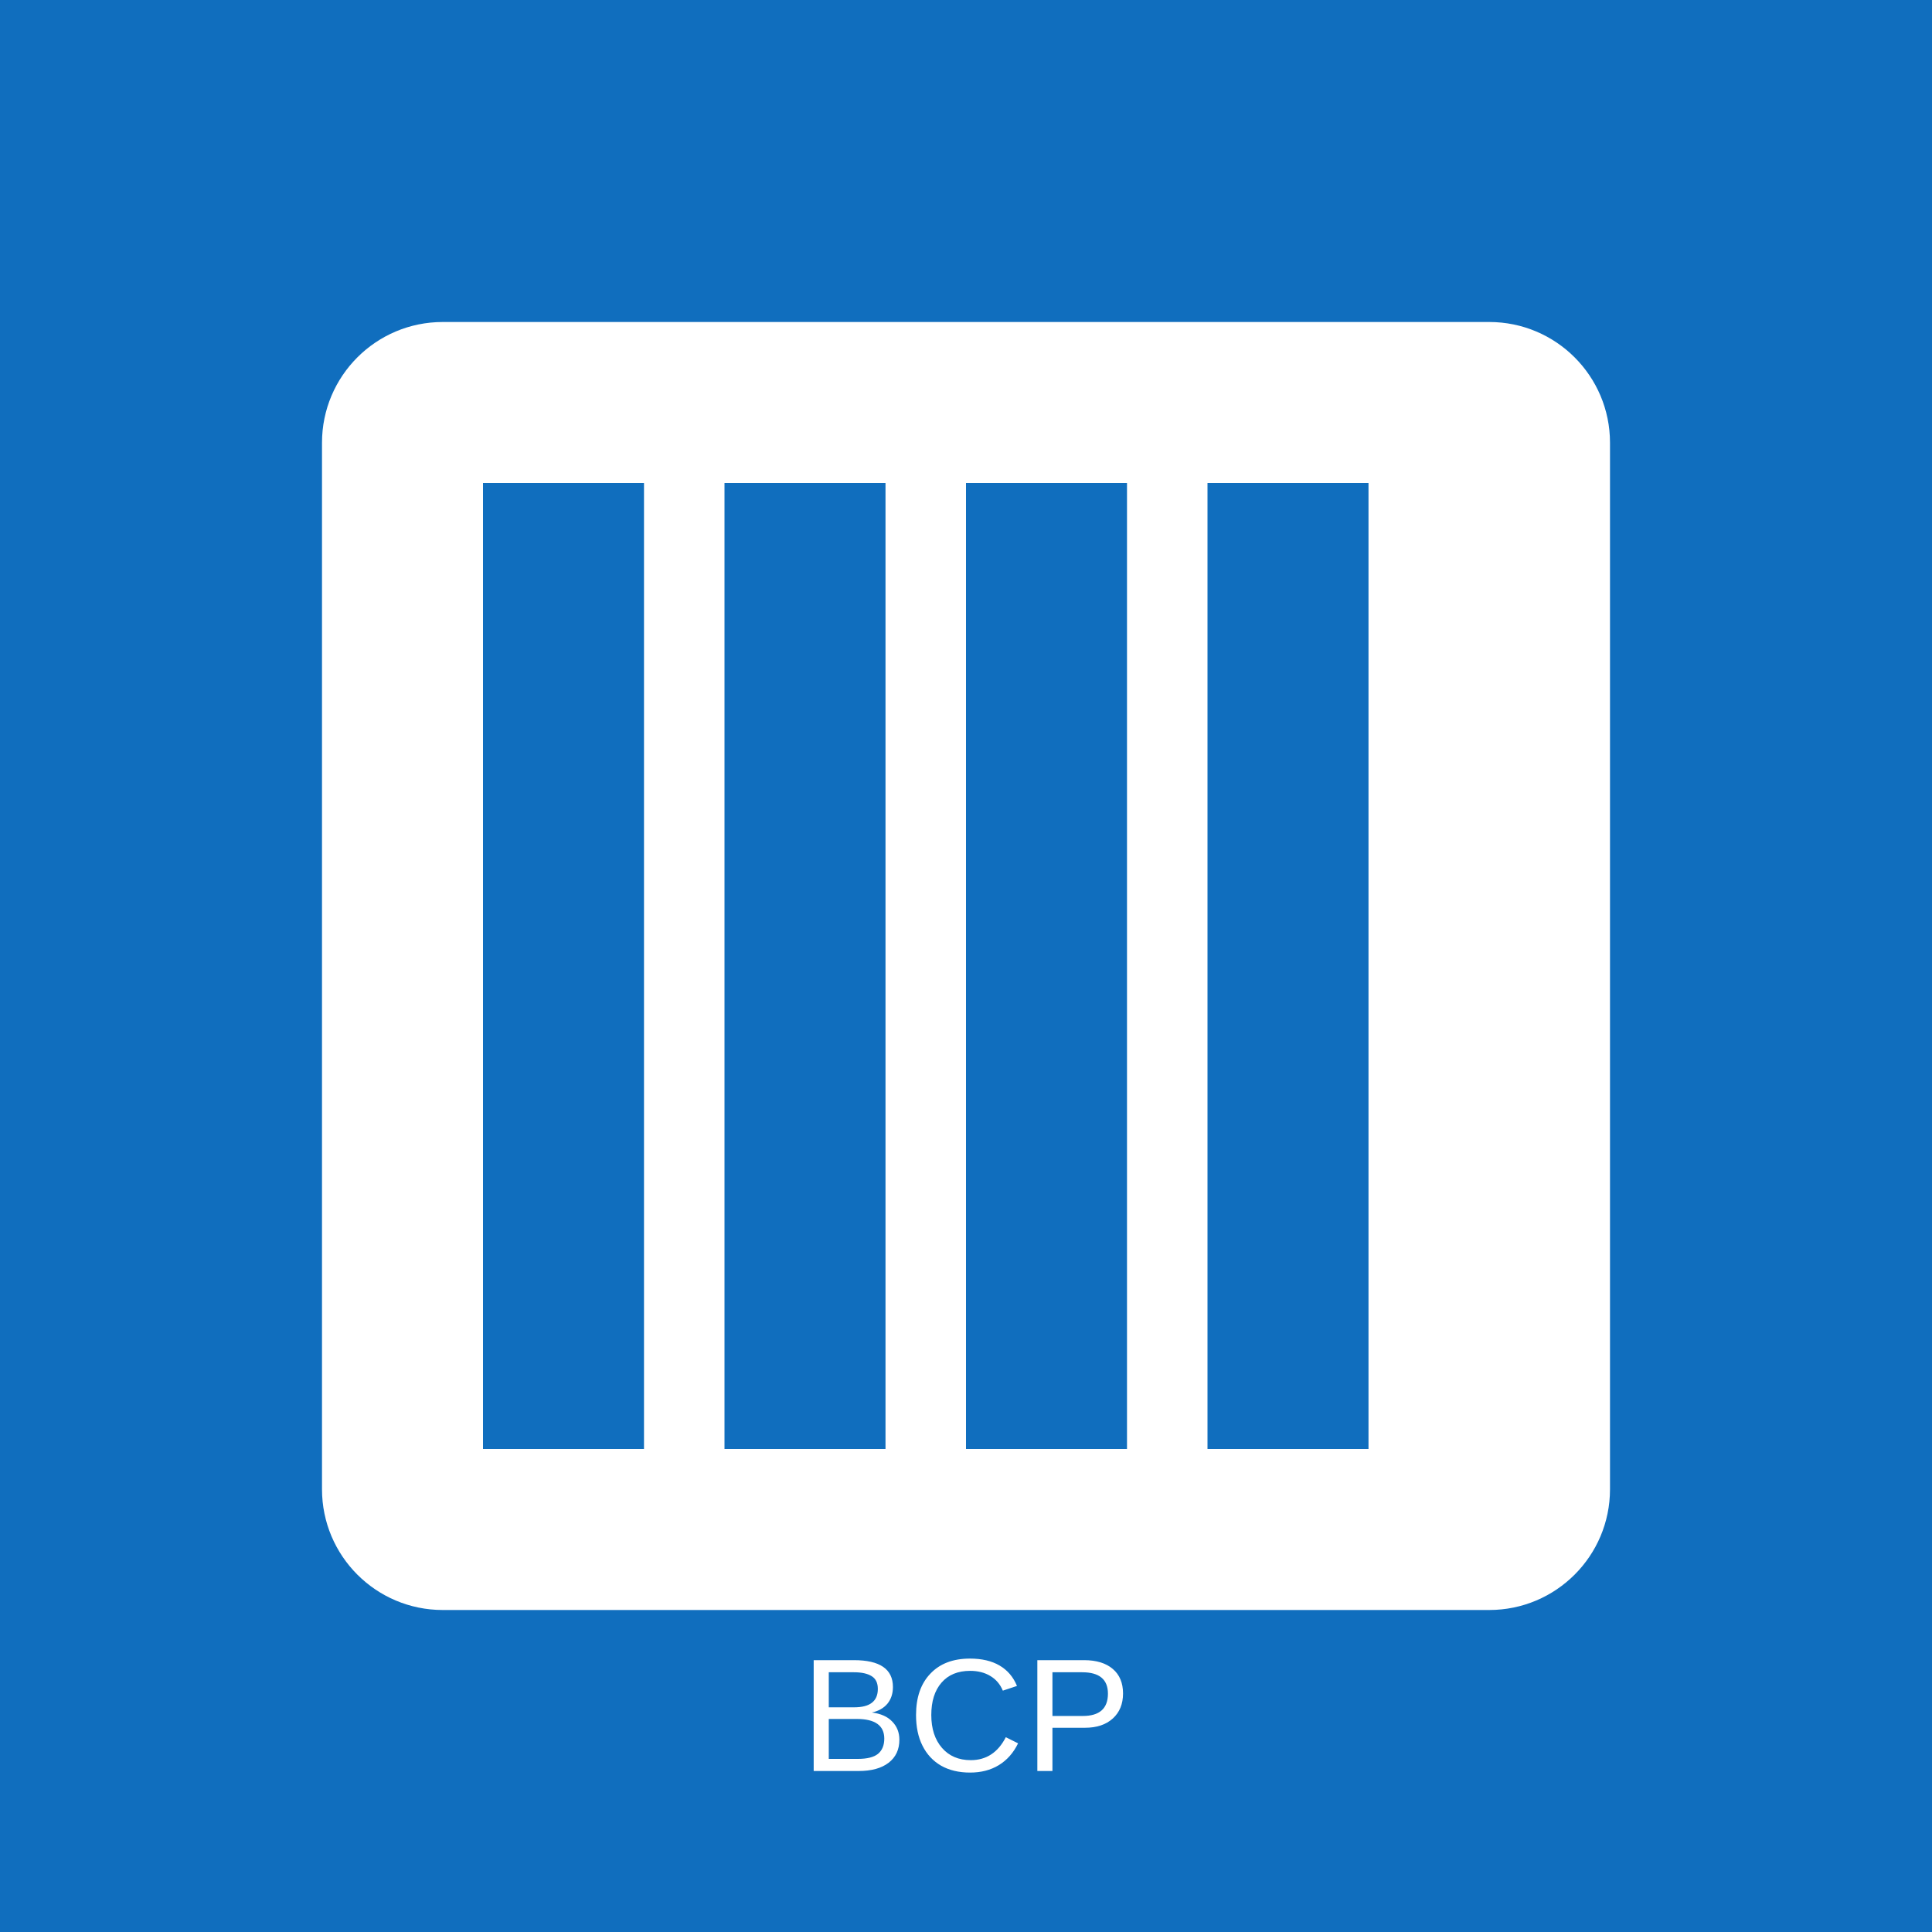
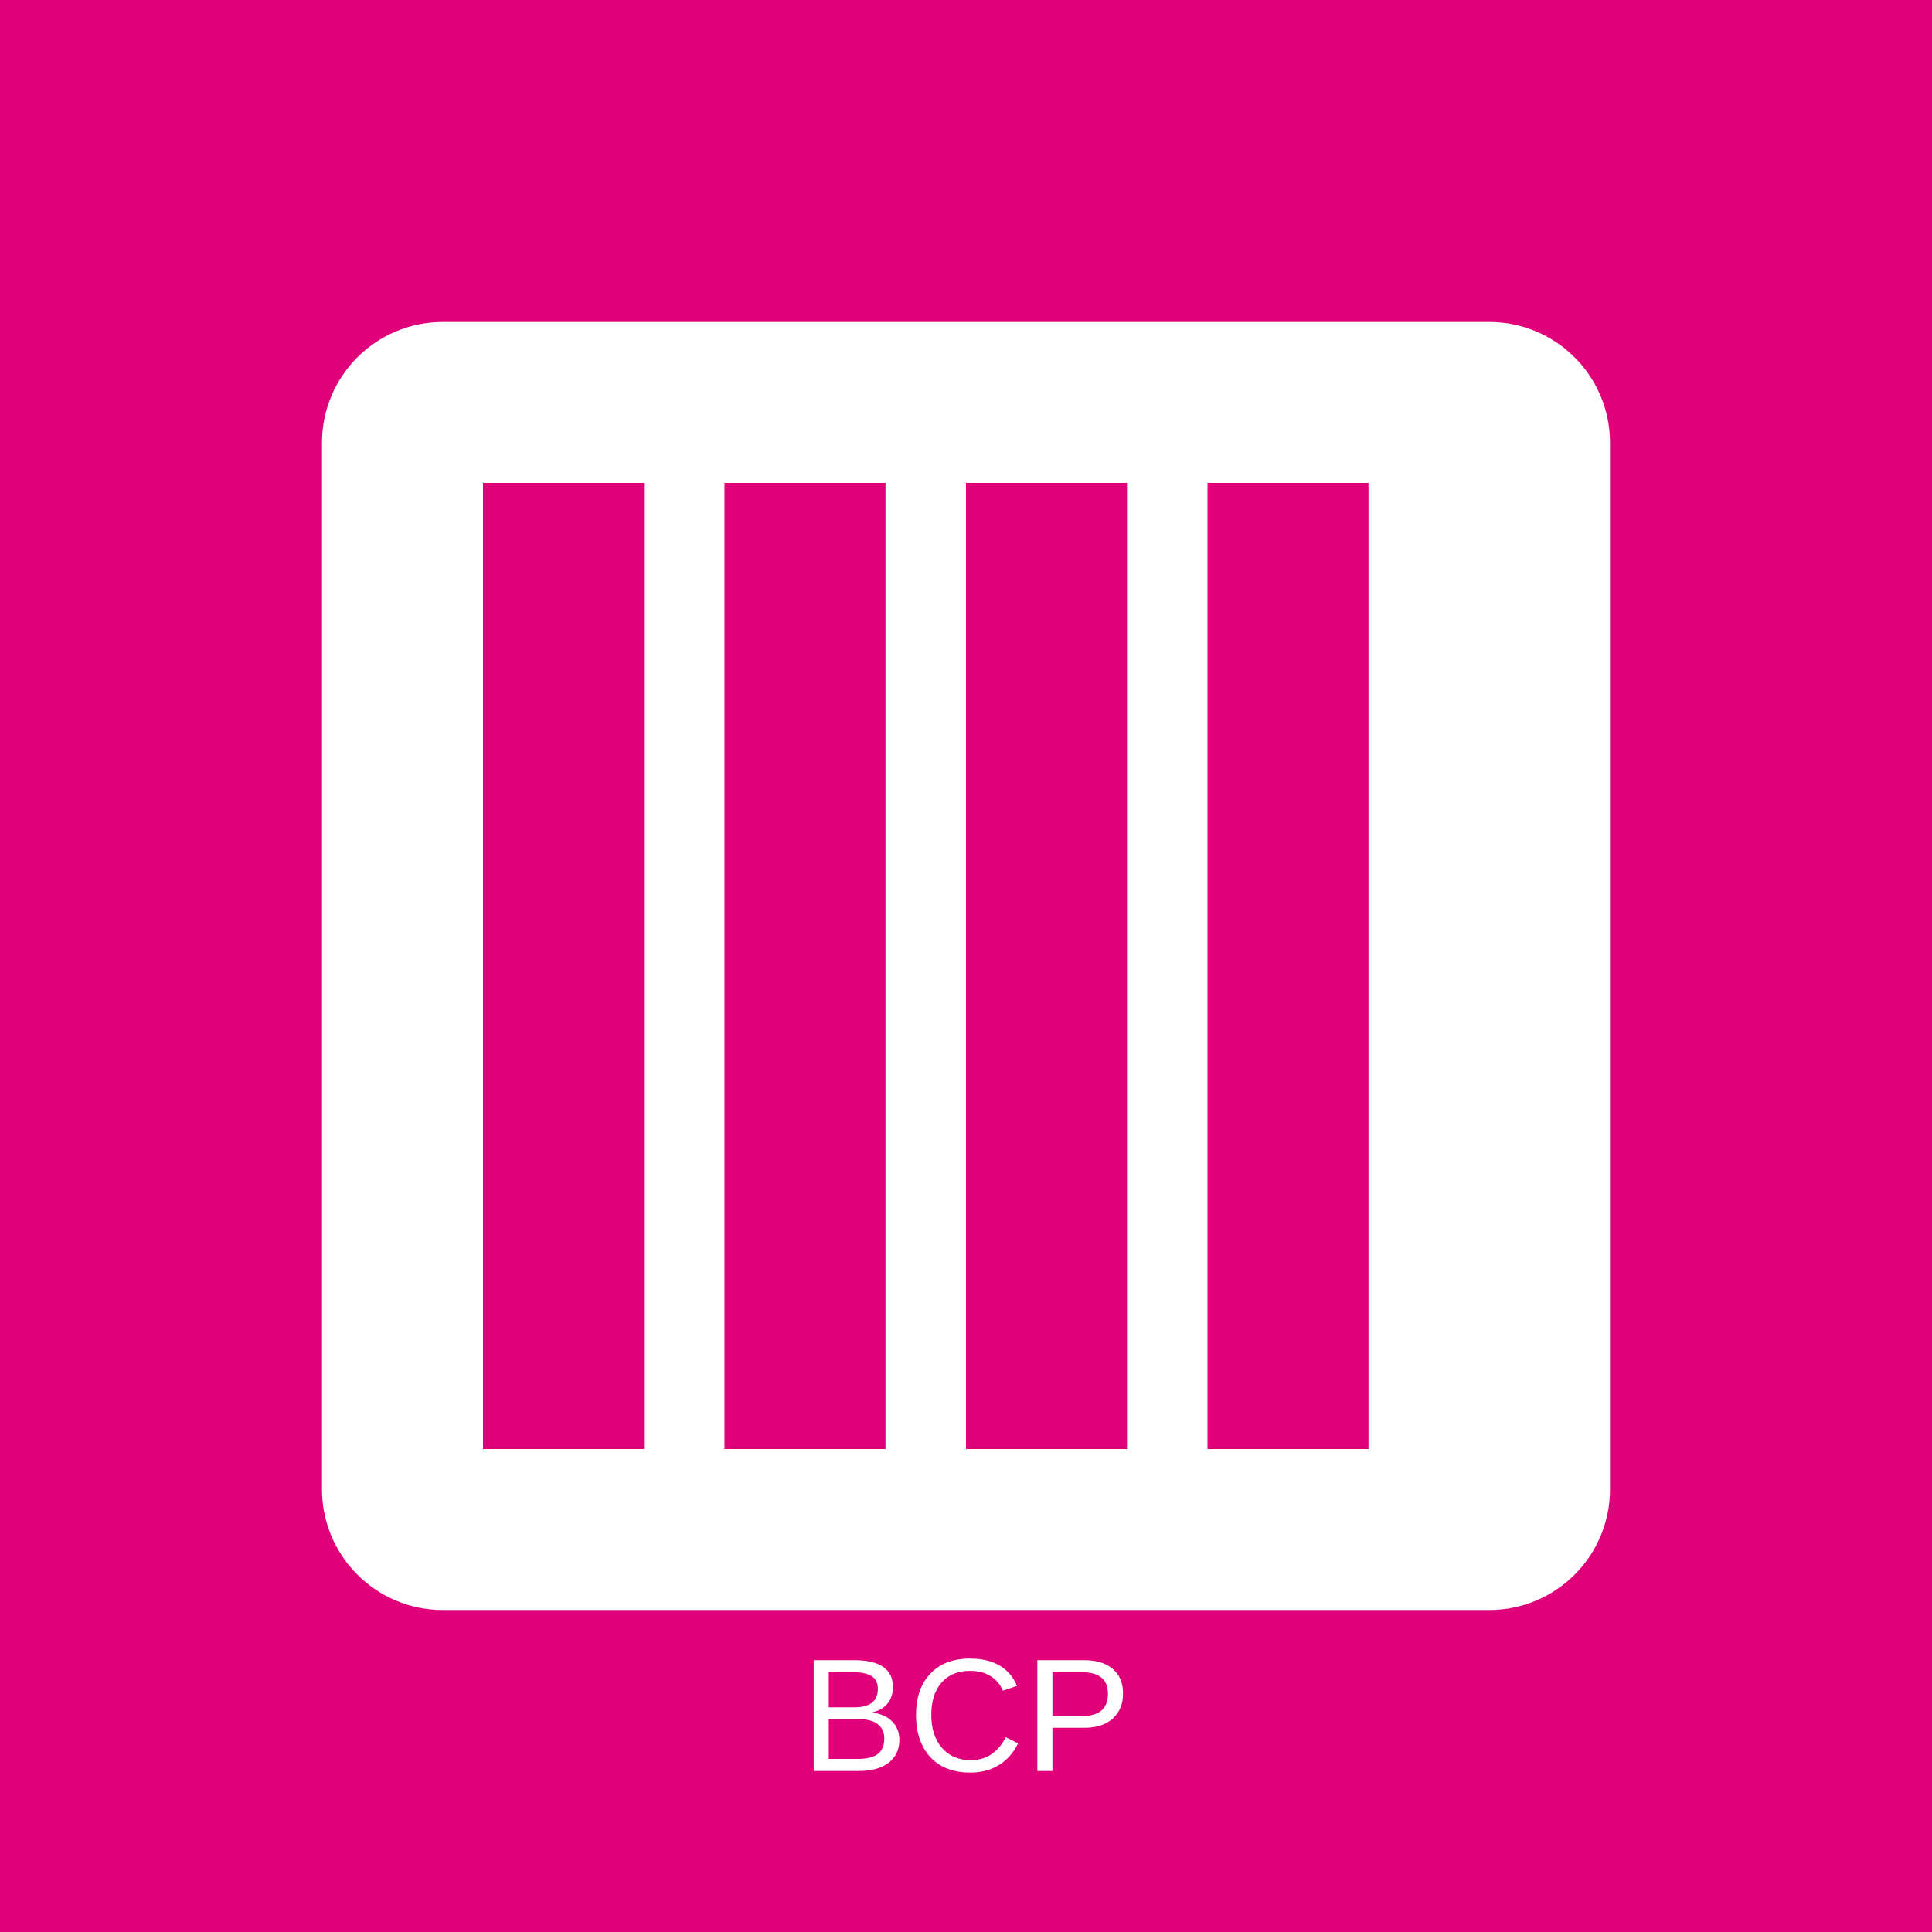
<svg xmlns="http://www.w3.org/2000/svg" width="192" height="192" viewBox="0 0 192 192">
-   <rect width="192" height="192" fill="#106EBE" />
+   <rect width="192" height="192" fill="#E0007A" />
  <rect x="32" y="32" width="128" height="128" fill="white" rx="12" />
-   <rect x="48" y="48" width="16" height="96" fill="#106EBE" />
-   <rect x="72" y="48" width="16" height="96" fill="#106EBE" />
-   <rect x="96" y="48" width="16" height="96" fill="#106EBE" />
-   <rect x="120" y="48" width="16" height="96" fill="#106EBE" />
+   <rect x="48" y="48" width="16" height="96" fill="#E0007A" />
+   <rect x="72" y="48" width="16" height="96" fill="#E0007A" />
+   <rect x="96" y="48" width="16" height="96" fill="#E0007A" />
+   <rect x="120" y="48" width="16" height="96" fill="#E0007A" />
  <text x="96" y="176" text-anchor="middle" fill="white" font-family="Arial" font-size="16">BCP</text>
</svg>
